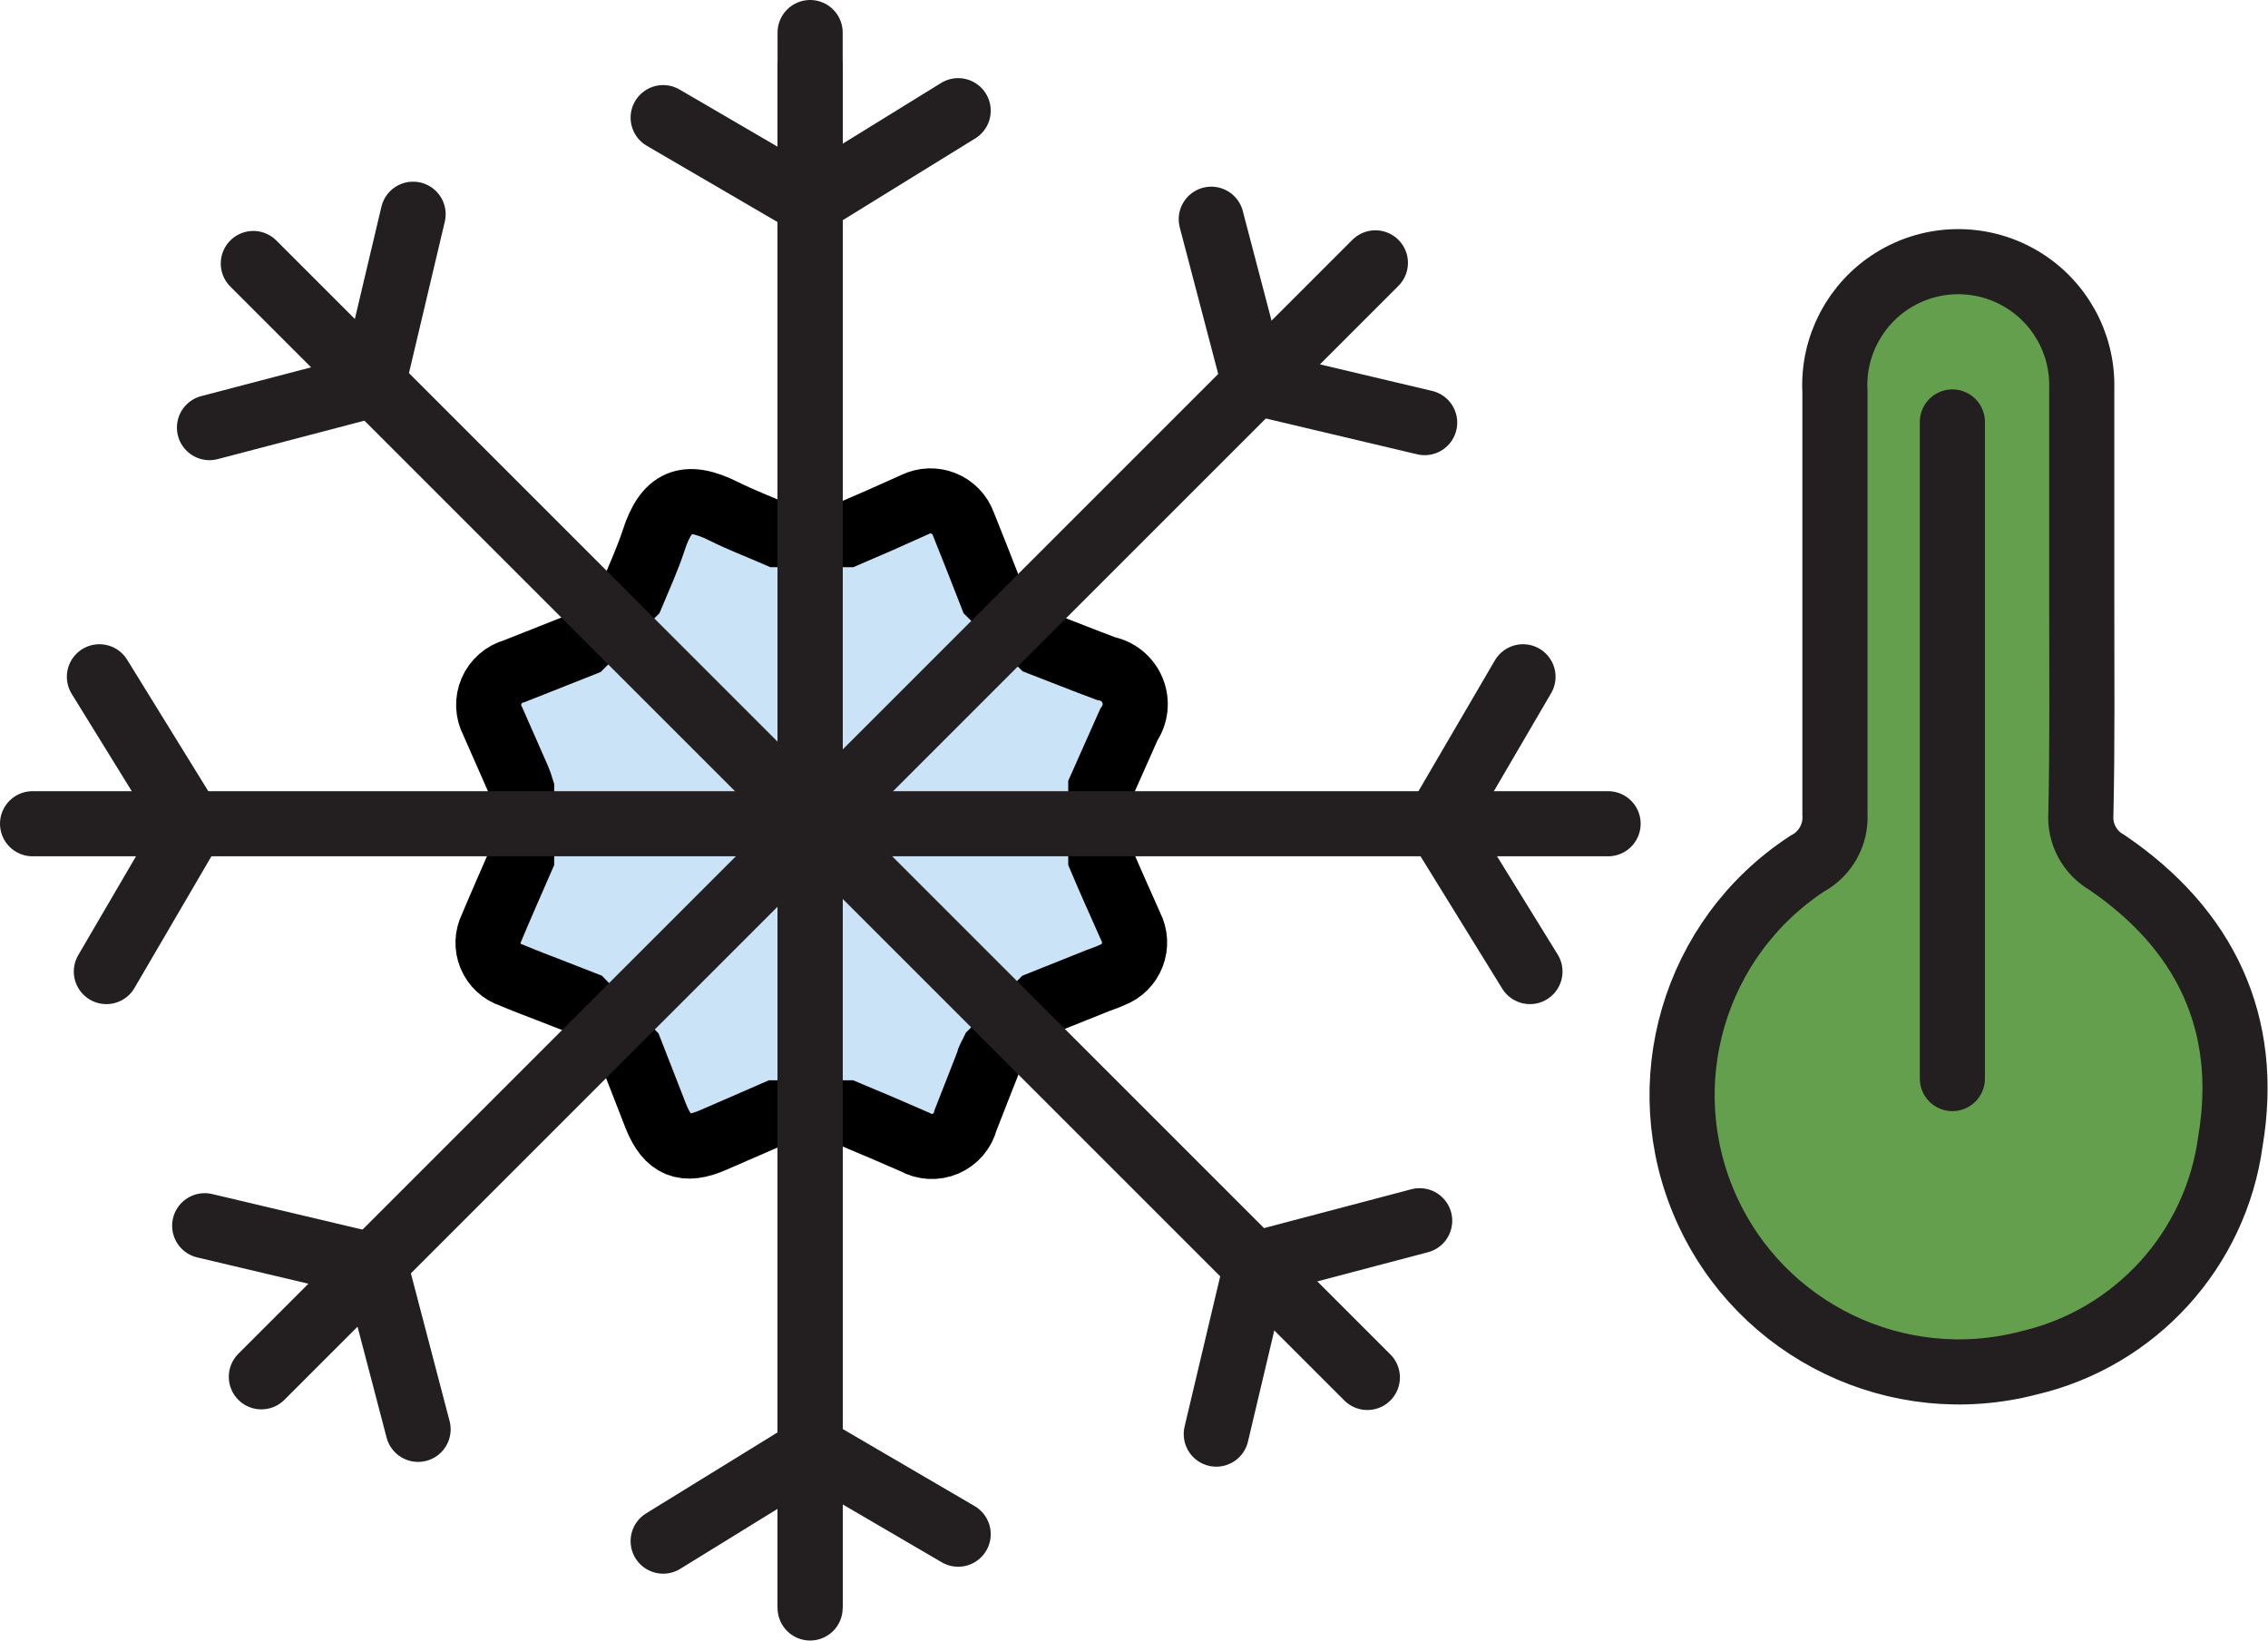
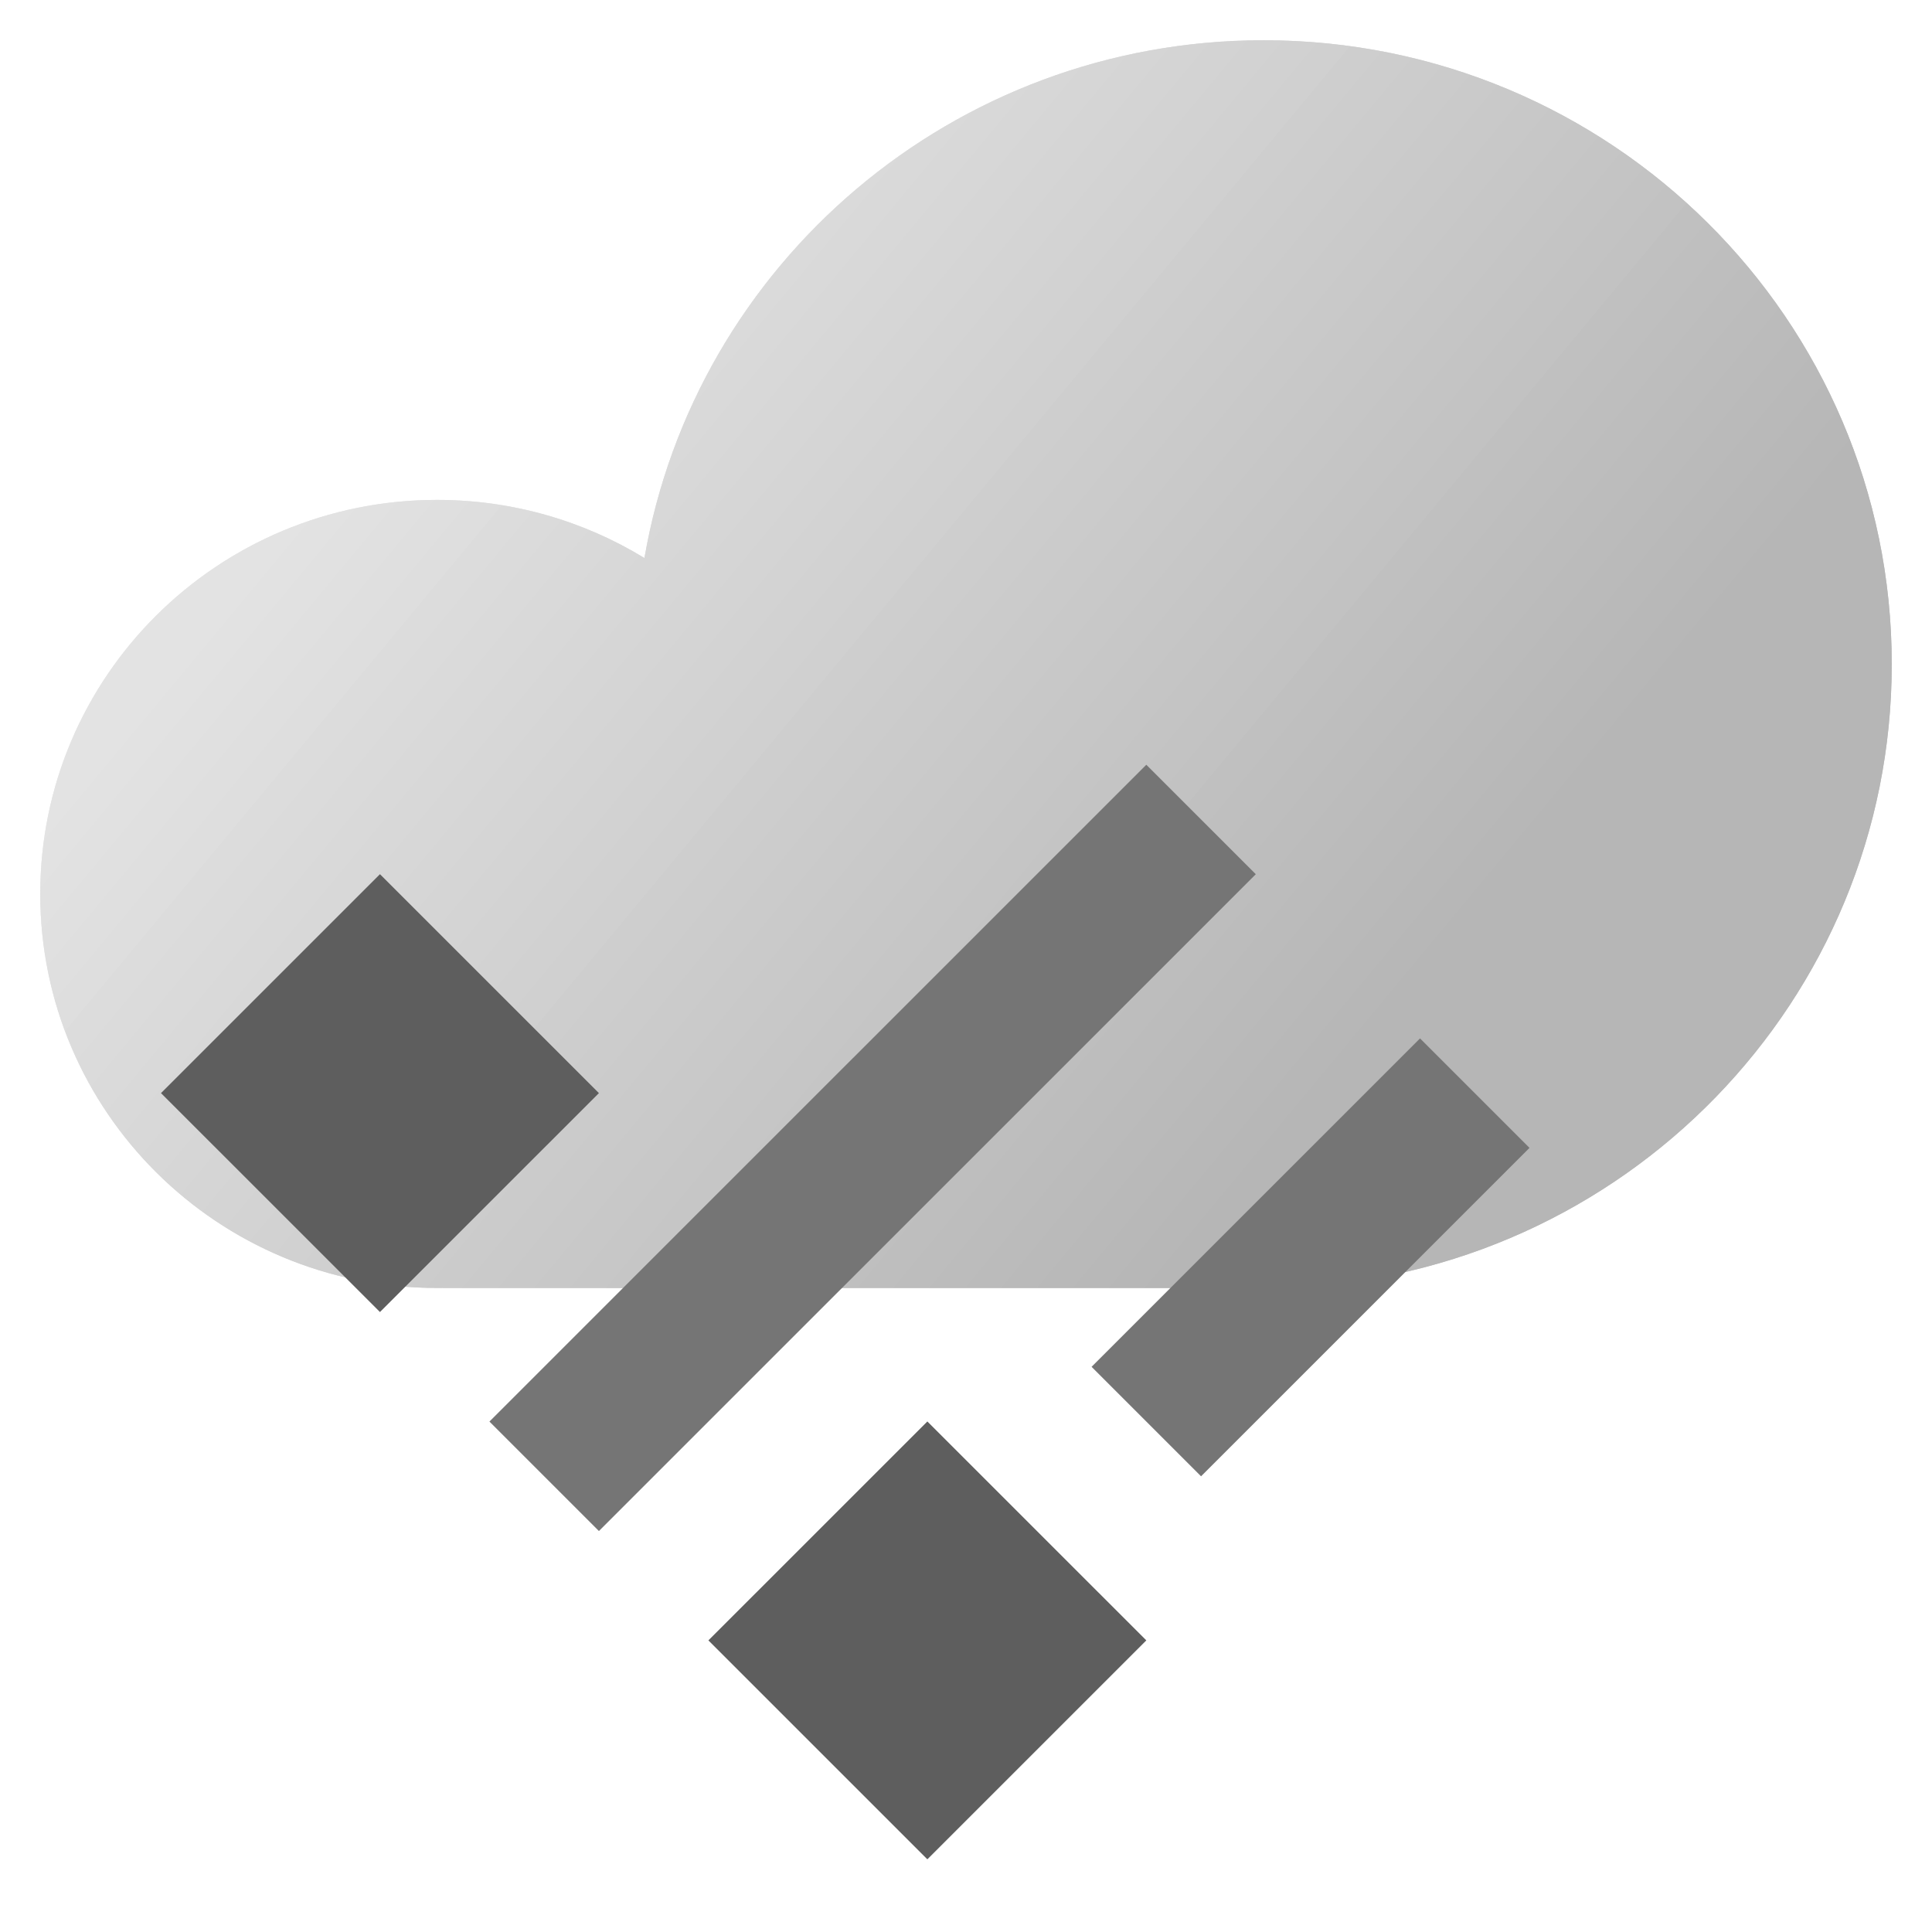
- <svg xmlns="http://www.w3.org/2000/svg" viewBox="0 0 104.48 75.58">
+ <svg xmlns="http://www.w3.org/2000/svg" fill="none" viewBox="0 0 48 48">
+   <path fill="url(#a)" fill-opacity=".92" fill-rule="evenodd" d="M47 16.5c0 8.358-6.662 15.171-15 15.488V32H11v-.002l-.143.001C5.413 31.999 1 27.616 1 22.21c0-5.407 4.413-9.79 9.857-9.79 1.889 0 3.654.528 5.154 1.444C17.271 6.559 23.679 1 31.393 1 40.013 1 47 7.939 47 16.5Z" clip-rule="evenodd" />
+   <path fill="url(#b)" fill-opacity=".92" fill-rule="evenodd" d="M47 16.5c0 8.358-6.662 15.171-15 15.488V32H11v-.002l-.143.001C5.413 31.999 1 27.616 1 22.21c0-5.407 4.413-9.79 9.857-9.79 1.889 0 3.654.528 5.154 1.444C17.271 6.559 23.679 1 31.393 1 40.013 1 47 7.939 47 16.5Z" clip-rule="evenodd" />
+   <path fill="#5E5E5E" d="m9.44 21.719 5.44 5.439-5.44 5.439L4 27.158l5.44-5.439ZM23.04 35.316l5.44 5.439-5.44 5.439-5.44-5.439 5.44-5.439Z" />
+   <path fill="#757575" d="m28.48 19 2.72 2.72-16.32 16.318-2.72-2.72L28.48 19ZM35.28 25.799l2.72 2.72-8.16 8.159-2.72-2.72 8.16-8.159Z" />
  <defs>
-     <style>.cls-1{fill:#cae3f6;}.cls-2{fill:#649f4e;}.cls-3,.cls-4,.cls-5{fill:none;stroke-miterlimit:10;stroke-width:3px;}.cls-3,.cls-5{stroke:#231f20;}.cls-3{stroke-linecap:round;}.cls-4{stroke:#000;}</style>
+     <linearGradient id="a" x1="30.9" x2="8.558" y1="30.083" y2="11.527" gradientUnits="userSpaceOnUse">
+       <stop stop-color="#B5B5B5" />
+       <stop offset="1" stop-color="#E3E3E3" />
+     </linearGradient>
+     <linearGradient id="b" x1="30.9" x2="8.558" y1="30.083" y2="11.527" gradientUnits="userSpaceOnUse">
+       <stop stop-color="#B5B5B5" />
+       <stop offset="1" stop-color="#E3E3E3" />
+     </linearGradient>
  </defs>
-   <g id="Layer_2" data-name="Layer 2">
-     <g id="Layer_1-2" data-name="Layer 1">
-       <path class="cls-1" d="M52.09,42.69c-.44-1-.9-2-1.38-3.14l0-3.26L52,33.39a1.67,1.67,0,0,0-1.06-2.59c-1-.37-1.93-.75-3-1.16l-2.27-2.23c-.45-1.15-.86-2.21-1.29-3.27a1.61,1.61,0,0,0-2.22-.9L40.46,24,39,24.63h-3.2c-.85-.37-1.67-.68-2.45-1.07-1.77-.89-2.66-.47-3.24,1.34-.27.82-.63,1.62-1,2.5l-2.28,2.28L23.7,30.92a1.61,1.61,0,0,0-1,2.31l1.17,2.66a4.52,4.52,0,0,1,.16.45l0,3.2c-.48,1.1-.94,2.14-1.38,3.19a1.57,1.57,0,0,0,.92,2.2c.57.24,1.15.46,1.72.68l1.59.62,2.17,2.21,1.17,3c.54,1.35,1.31,1.67,2.66,1.07l2.85-1.24H39l1.64.69,1.5.65a1.6,1.6,0,0,0,2.34-1c.36-.9.7-1.81,1.06-2.71,0-.11.09-.22.2-.45l2.2-2.22,2.65-1.06c.21-.08.43-.15.64-.25A1.6,1.6,0,0,0,52.09,42.69Z" />
-       <path class="cls-2" d="M95.9,27.83V17.89a5.69,5.69,0,1,0-11.37.16c0,6.48,0,13,0,19.44a2.42,2.42,0,0,1-1.28,2.3,12.75,12.75,0,0,0,10.21,23,12.16,12.16,0,0,0,9.29-10.22c.91-5.41-1.15-9.74-5.68-12.83a2.39,2.39,0,0,1-1.21-2.25C95.93,34.29,95.9,31.06,95.9,27.83Z" />
-       <path class="cls-3" d="M95.9,27.83V17.89a5.69,5.69,0,1,0-11.37.16c0,6.48,0,13,0,19.44a2.42,2.42,0,0,1-1.28,2.3,12.75,12.75,0,0,0,10.21,23,12.16,12.16,0,0,0,9.29-10.22c.91-5.41-1.15-9.74-5.68-12.83a2.39,2.39,0,0,1-1.21-2.25C95.93,34.29,95.9,31.06,95.9,27.83Z" />
-       <path class="cls-4" d="M52.09,42.69c-.44-1-.9-2-1.38-3.14l0-3.26L52,33.39a1.67,1.67,0,0,0-1.06-2.59c-1-.37-1.93-.75-3-1.16l-2.27-2.23c-.45-1.15-.86-2.21-1.29-3.27a1.61,1.61,0,0,0-2.22-.9L40.46,24,39,24.63h-3.2c-.85-.37-1.67-.68-2.45-1.07-1.77-.89-2.66-.47-3.24,1.34-.27.82-.63,1.62-1,2.5l-2.28,2.28L23.7,30.92a1.61,1.61,0,0,0-1,2.31l1.17,2.66a4.52,4.52,0,0,1,.16.45l0,3.2c-.48,1.1-.94,2.14-1.38,3.19a1.57,1.57,0,0,0,.92,2.2c.57.24,1.15.46,1.72.68l1.59.62,2.17,2.21,1.17,3c.54,1.35,1.31,1.67,2.66,1.07l2.85-1.24H39l1.64.69,1.5.65a1.6,1.6,0,0,0,2.34-1c.36-.9.7-1.81,1.06-2.71,0-.11.09-.22.2-.45l2.2-2.22,2.65-1.06c.21-.08.43-.15.64-.25A1.6,1.6,0,0,0,52.09,42.69Z" />
-       <line class="cls-5" x1="37.32" y1="2.84" x2="37.32" y2="74.08" />
-       <line class="cls-3" x1="37.32" y1="1.5" x2="37.32" y2="74.08" />
-       <polyline class="cls-3" points="30.55 5.42 37.27 9.34 44.14 5.1" />
-       <polyline class="cls-3" points="44.14 70.68 37.43 66.76 30.55 71" />
-       <line class="cls-3" x1="11.67" y1="12.14" x2="62.99" y2="63.46" />
-       <polyline class="cls-3" points="9.65 19.7 17.17 17.73 19.03 9.87" />
-       <polyline class="cls-3" points="65.4 56.24 57.89 58.22 56.03 66.07" />
-       <line class="cls-3" x1="63.36" y1="12.11" x2="12.04" y2="63.43" />
-       <polyline class="cls-3" points="55.8 10.1 57.77 17.61 65.63 19.47" />
-       <polyline class="cls-3" points="19.26 65.85 17.29 58.33 9.43 56.47" />
-       <line class="cls-3" x1="74.08" y1="37.95" x2="1.5" y2="37.95" />
-       <polyline class="cls-3" points="70.16 31.18 66.24 37.89 70.48 44.76" />
-       <polyline class="cls-3" points="4.9 44.76 8.82 38.05 4.58 31.18" />
-       <line class="cls-3" x1="89.94" y1="19.44" x2="89.94" y2="49.69" />
-     </g>
-   </g>
</svg>
